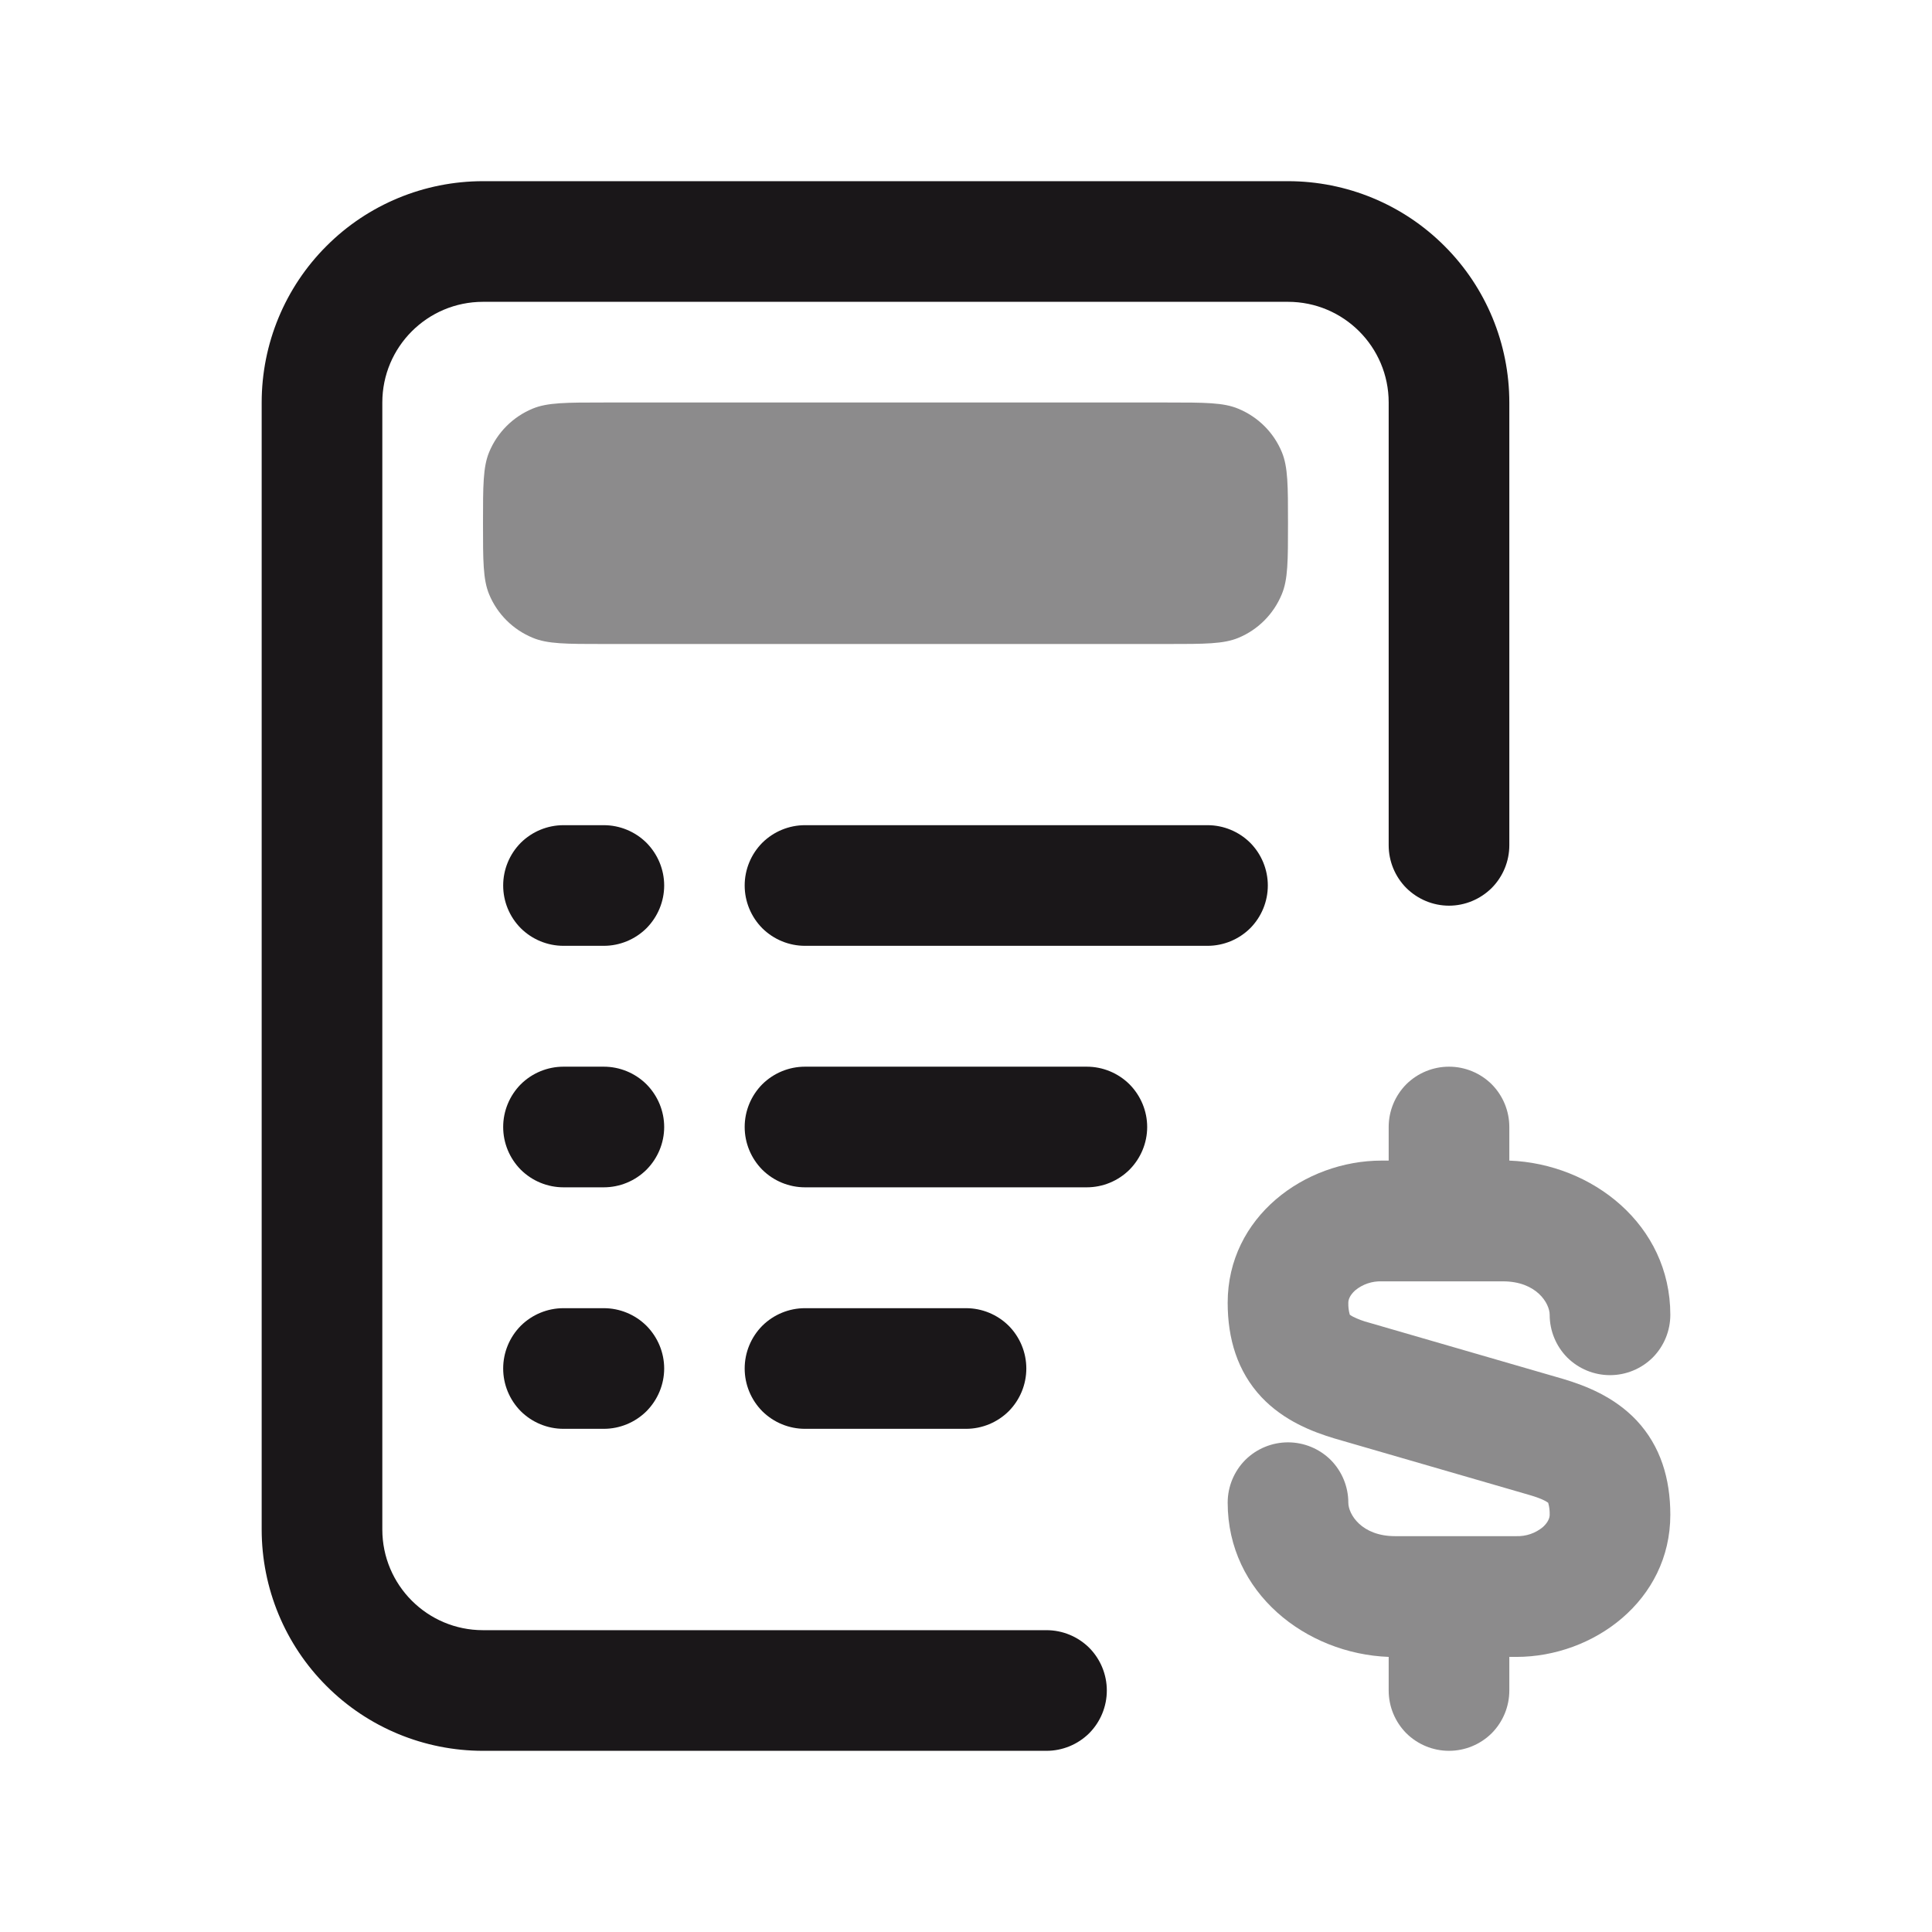
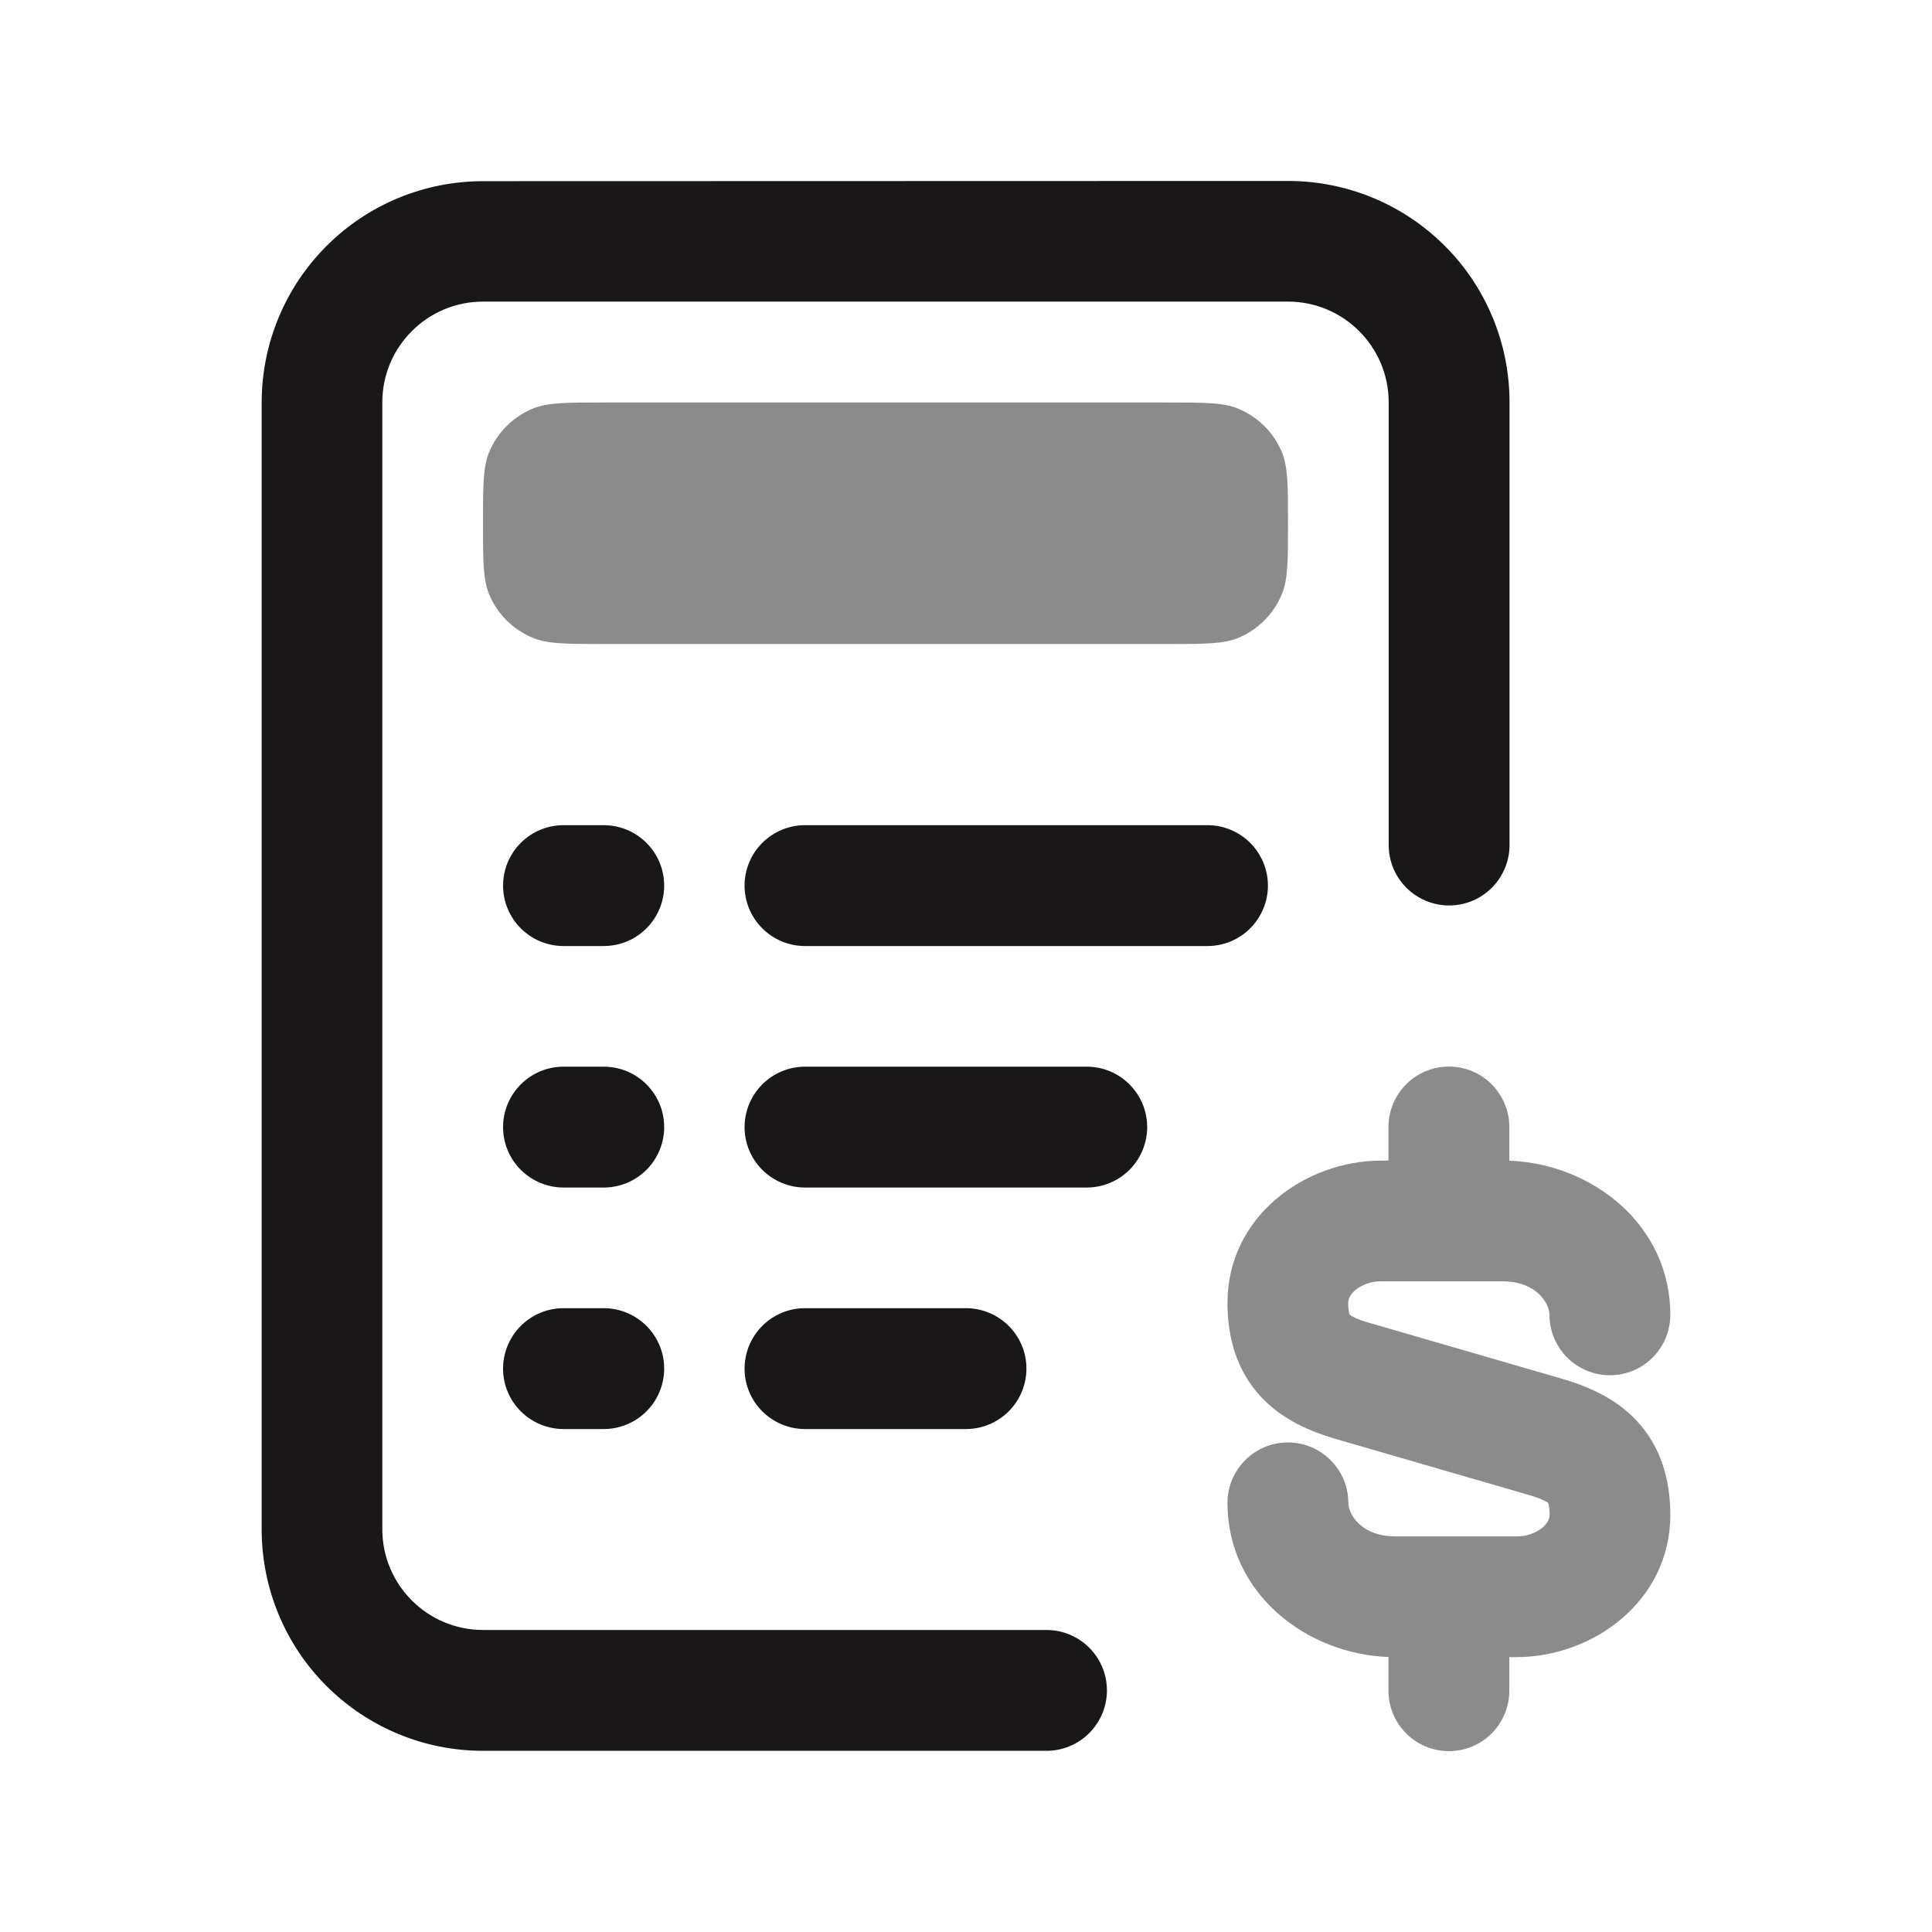
- <svg xmlns="http://www.w3.org/2000/svg" width="18" height="18" viewBox="0 0 18 18" fill="none">
-   <g id="stash:plan-duotone">
-     <path id="Vector" d="M4.5 1.688C3.953 1.688 3.428 1.905 3.042 2.292C2.655 2.678 2.438 3.203 2.438 3.75V14.25C2.438 14.797 2.655 15.322 3.042 15.708C3.428 16.095 3.953 16.312 4.5 16.312H9.75C9.899 16.312 10.042 16.253 10.148 16.148C10.253 16.042 10.312 15.899 10.312 15.75C10.312 15.601 10.253 15.458 10.148 15.352C10.042 15.247 9.899 15.188 9.75 15.188H4.5C3.982 15.188 3.562 14.768 3.562 14.25V3.75C3.562 3.232 3.982 2.812 4.5 2.812H12C12.518 2.812 12.938 3.232 12.938 3.75V7.875C12.938 8.024 12.997 8.167 13.102 8.273C13.208 8.378 13.351 8.438 13.5 8.438C13.649 8.438 13.792 8.378 13.898 8.273C14.003 8.167 14.062 8.024 14.062 7.875V3.75C14.062 3.203 13.845 2.678 13.458 2.292C13.072 1.905 12.547 1.688 12 1.688H4.5Z" fill="#1A1719" />
-     <path id="Vector_2" d="M5.25 7.688C5.101 7.688 4.958 7.747 4.852 7.852C4.747 7.958 4.688 8.101 4.688 8.25C4.688 8.399 4.747 8.542 4.852 8.648C4.958 8.753 5.101 8.812 5.25 8.812H5.625C5.774 8.812 5.917 8.753 6.023 8.648C6.128 8.542 6.188 8.399 6.188 8.25C6.188 8.101 6.128 7.958 6.023 7.852C5.917 7.747 5.774 7.688 5.625 7.688H5.25ZM7.5 7.688C7.351 7.688 7.208 7.747 7.102 7.852C6.997 7.958 6.938 8.101 6.938 8.25C6.938 8.399 6.997 8.542 7.102 8.648C7.208 8.753 7.351 8.812 7.5 8.812H11.25C11.399 8.812 11.542 8.753 11.648 8.648C11.753 8.542 11.812 8.399 11.812 8.25C11.812 8.101 11.753 7.958 11.648 7.852C11.542 7.747 11.399 7.688 11.25 7.688H7.5ZM5.25 9.938C5.101 9.938 4.958 9.997 4.852 10.102C4.747 10.208 4.688 10.351 4.688 10.5C4.688 10.649 4.747 10.792 4.852 10.898C4.958 11.003 5.101 11.062 5.25 11.062H5.625C5.774 11.062 5.917 11.003 6.023 10.898C6.128 10.792 6.188 10.649 6.188 10.5C6.188 10.351 6.128 10.208 6.023 10.102C5.917 9.997 5.774 9.938 5.625 9.938H5.25ZM7.5 9.938C7.351 9.938 7.208 9.997 7.102 10.102C6.997 10.208 6.938 10.351 6.938 10.5C6.938 10.649 6.997 10.792 7.102 10.898C7.208 11.003 7.351 11.062 7.5 11.062H10.125C10.274 11.062 10.417 11.003 10.523 10.898C10.628 10.792 10.688 10.649 10.688 10.5C10.688 10.351 10.628 10.208 10.523 10.102C10.417 9.997 10.274 9.938 10.125 9.938H7.5ZM5.25 12.188C5.101 12.188 4.958 12.247 4.852 12.352C4.747 12.458 4.688 12.601 4.688 12.75C4.688 12.899 4.747 13.042 4.852 13.148C4.958 13.253 5.101 13.312 5.25 13.312H5.625C5.774 13.312 5.917 13.253 6.023 13.148C6.128 13.042 6.188 12.899 6.188 12.75C6.188 12.601 6.128 12.458 6.023 12.352C5.917 12.247 5.774 12.188 5.625 12.188H5.25ZM7.5 12.188C7.351 12.188 7.208 12.247 7.102 12.352C6.997 12.458 6.938 12.601 6.938 12.75C6.938 12.899 6.997 13.042 7.102 13.148C7.208 13.253 7.351 13.312 7.5 13.312H9C9.149 13.312 9.292 13.253 9.398 13.148C9.503 13.042 9.562 12.899 9.562 12.75C9.562 12.601 9.503 12.458 9.398 12.352C9.292 12.247 9.149 12.188 9 12.188H7.5Z" fill="#1A1719" />
-     <path id="Vector_3" opacity="0.5" d="M4.557 4.213C4.5 4.351 4.5 4.526 4.5 4.875C4.5 5.224 4.5 5.399 4.557 5.537C4.633 5.721 4.779 5.866 4.963 5.942C5.101 6 5.276 6 5.625 6H10.875C11.225 6 11.399 6 11.537 5.943C11.721 5.867 11.866 5.721 11.942 5.537C12 5.399 12 5.224 12 4.875C12 4.526 12 4.351 11.943 4.213C11.867 4.029 11.721 3.884 11.537 3.808C11.399 3.75 11.225 3.75 10.875 3.75H5.625C5.276 3.75 5.101 3.75 4.963 3.807C4.779 3.883 4.633 4.029 4.557 4.213ZM14.062 10.5C14.062 10.351 14.003 10.208 13.898 10.102C13.792 9.997 13.649 9.938 13.5 9.938C13.351 9.938 13.208 9.997 13.102 10.102C12.997 10.208 12.938 10.351 12.938 10.5V10.813H12.872C12.155 10.813 11.438 11.338 11.438 12.137C11.438 12.47 11.527 12.776 11.753 13.017C11.962 13.238 12.228 13.34 12.434 13.402L14.248 13.928C14.317 13.948 14.363 13.966 14.393 13.982C14.403 13.987 14.414 13.994 14.424 14.001L14.425 14.004C14.435 14.04 14.439 14.076 14.438 14.113C14.438 14.14 14.425 14.182 14.374 14.228C14.305 14.285 14.217 14.315 14.127 14.312H12.998C12.684 14.312 12.562 14.107 12.562 14C12.562 13.851 12.503 13.708 12.398 13.602C12.292 13.497 12.149 13.438 12 13.438C11.851 13.438 11.708 13.497 11.602 13.602C11.497 13.708 11.438 13.851 11.438 14C11.438 14.84 12.167 15.408 12.938 15.437V15.75C12.938 15.899 12.997 16.042 13.102 16.148C13.208 16.253 13.351 16.312 13.5 16.312C13.649 16.312 13.792 16.253 13.898 16.148C14.003 16.042 14.062 15.899 14.062 15.75V15.437H14.128C14.845 15.437 15.562 14.912 15.562 14.113C15.562 13.78 15.473 13.474 15.247 13.233C15.038 13.012 14.772 12.91 14.566 12.848L12.752 12.322C12.702 12.309 12.654 12.291 12.607 12.268C12.597 12.263 12.586 12.256 12.576 12.249L12.575 12.246C12.565 12.21 12.561 12.174 12.562 12.137C12.562 12.11 12.575 12.068 12.626 12.022C12.695 11.965 12.783 11.935 12.873 11.938H14.002C14.316 11.938 14.438 12.143 14.438 12.25C14.438 12.399 14.497 12.542 14.602 12.648C14.708 12.753 14.851 12.812 15 12.812C15.149 12.812 15.292 12.753 15.398 12.648C15.503 12.542 15.562 12.399 15.562 12.25C15.562 11.41 14.833 10.842 14.062 10.813V10.5Z" fill="#1A1719" />
+ <svg xmlns="http://www.w3.org/2000/svg" fill="none" height="18" viewBox="0 0 18 18" width="18">
+   <g fill="#1a1719">
+     <path d="m4.5 1.688c-.547 0-1.072.217-1.458.604-.387.387-.604.911-.604 1.458v10.5c0 .547.217 1.072.604 1.458.387.387.911.604 1.458.604h5.25c.149 0 .292-.059.398-.165.105-.105.165-.248.165-.398s-.059-.292-.165-.398c-.105-.105-.249-.165-.398-.165h-5.25c-.517 0-.938-.42-.938-.938v-10.5c0-.517.42-.938.938-.938h7.5c.517 0 .938.42.938.938v4.125c0 .149.059.292.165.398.105.105.248.165.398.165s.292-.059.398-.165c.105-.105.165-.249.165-.398v-4.125c0-.547-.217-1.072-.604-1.458-.387-.387-.911-.604-1.458-.604z" />
+     <path d="m5.25 7.688c-.149 0-.292.059-.398.165s-.165.249-.165.398.059.292.165.398.249.165.398.165h.375c.149 0 .292-.059.398-.165s.165-.249.165-.398-.059-.292-.165-.398-.249-.165-.398-.165zm2.25 0c-.149 0-.292.059-.398.165s-.165.249-.165.398.059.292.165.398.249.165.398.165h3.75c.149 0 .292-.059.398-.165.105-.105.165-.249.165-.398s-.059-.292-.165-.398c-.105-.105-.248-.165-.398-.165zm-2.25 2.25c-.149 0-.292.059-.398.165-.105.105-.165.248-.165.398s.059.292.165.398c.105.105.249.165.398.165h.375c.149 0 .292-.059.398-.165.105-.105.165-.248.165-.398s-.059-.292-.165-.398c-.105-.106-.249-.165-.398-.165zm2.25 0c-.149 0-.292.059-.398.165-.105.105-.165.248-.165.398s.059.292.165.398c.105.105.249.165.398.165h2.625c.149 0 .292-.059.398-.165.105-.105.165-.248.165-.398s-.059-.292-.165-.398c-.105-.106-.248-.165-.398-.165zm-2.25 2.25c-.149 0-.292.059-.398.165-.105.105-.165.248-.165.398s.059.292.165.398c.105.105.249.165.398.165h.375c.149 0 .292-.059.398-.165.105-.105.165-.248.165-.398s-.059-.292-.165-.398c-.105-.105-.249-.165-.398-.165zm2.25 0c-.149 0-.292.059-.398.165-.105.105-.165.248-.165.398s.059.292.165.398c.105.105.249.165.398.165h1.5c.149 0 .292-.059.398-.165.105-.105.165-.248.165-.398s-.059-.292-.165-.398c-.105-.105-.249-.165-.398-.165z" />
+     <path d="m4.557 4.213c-.057.138-.057.313-.057.662s0 .524.057.662c.076.183.222.329.406.405.138.058.313.058.662.058h5.25c.349 0 .524 0 .662-.057.183-.076.329-.222.405-.406.058-.138.058-.313.058-.662s0-.524-.057-.662c-.076-.183-.222-.329-.406-.405-.138-.058-.313-.058-.662-.058h-5.25c-.349 0-.524 0-.662.057-.183.076-.33.222-.406.406zm9.505 6.287c0-.149-.059-.292-.165-.398-.105-.106-.248-.165-.398-.165s-.292.059-.398.165c-.105.105-.165.248-.165.398v.313h-.065c-.718 0-1.435.525-1.435 1.325 0 .333.09.639.316.88.208.221.475.323.681.385l1.813.526c.069.02.115.039.145.054.011.006.022.012.032.019l.002.003c.009.035.013.072.012.109 0 .028-.012.07-.063.116-.07.057-.158.086-.247.084h-1.129c-.314 0-.436-.206-.436-.312 0-.149-.059-.292-.165-.398-.105-.105-.248-.165-.398-.165s-.292.059-.398.165c-.105.105-.165.249-.165.398 0 .84.73 1.408 1.5 1.436v.314c0 .149.059.292.165.398.105.105.248.165.398.165s.292-.059.398-.165c.105-.105.165-.248.165-.398v-.313h.065c.718 0 1.435-.525 1.435-1.325 0-.333-.09-.639-.316-.88-.208-.221-.475-.323-.681-.385l-1.813-.526c-.05-.013-.099-.031-.145-.054-.011-.006-.022-.012-.032-.019l-.002-.003c-.009-.035-.013-.072-.012-.109 0-.028.012-.07.063-.116.07-.057.158-.086.247-.084h1.129c.314 0 .436.206.436.312 0 .149.059.292.165.398.105.105.248.165.398.165s.292-.059.398-.165c.105-.105.165-.249.165-.398 0-.84-.73-1.408-1.5-1.436z" opacity=".5" />
  </g>
</svg>
